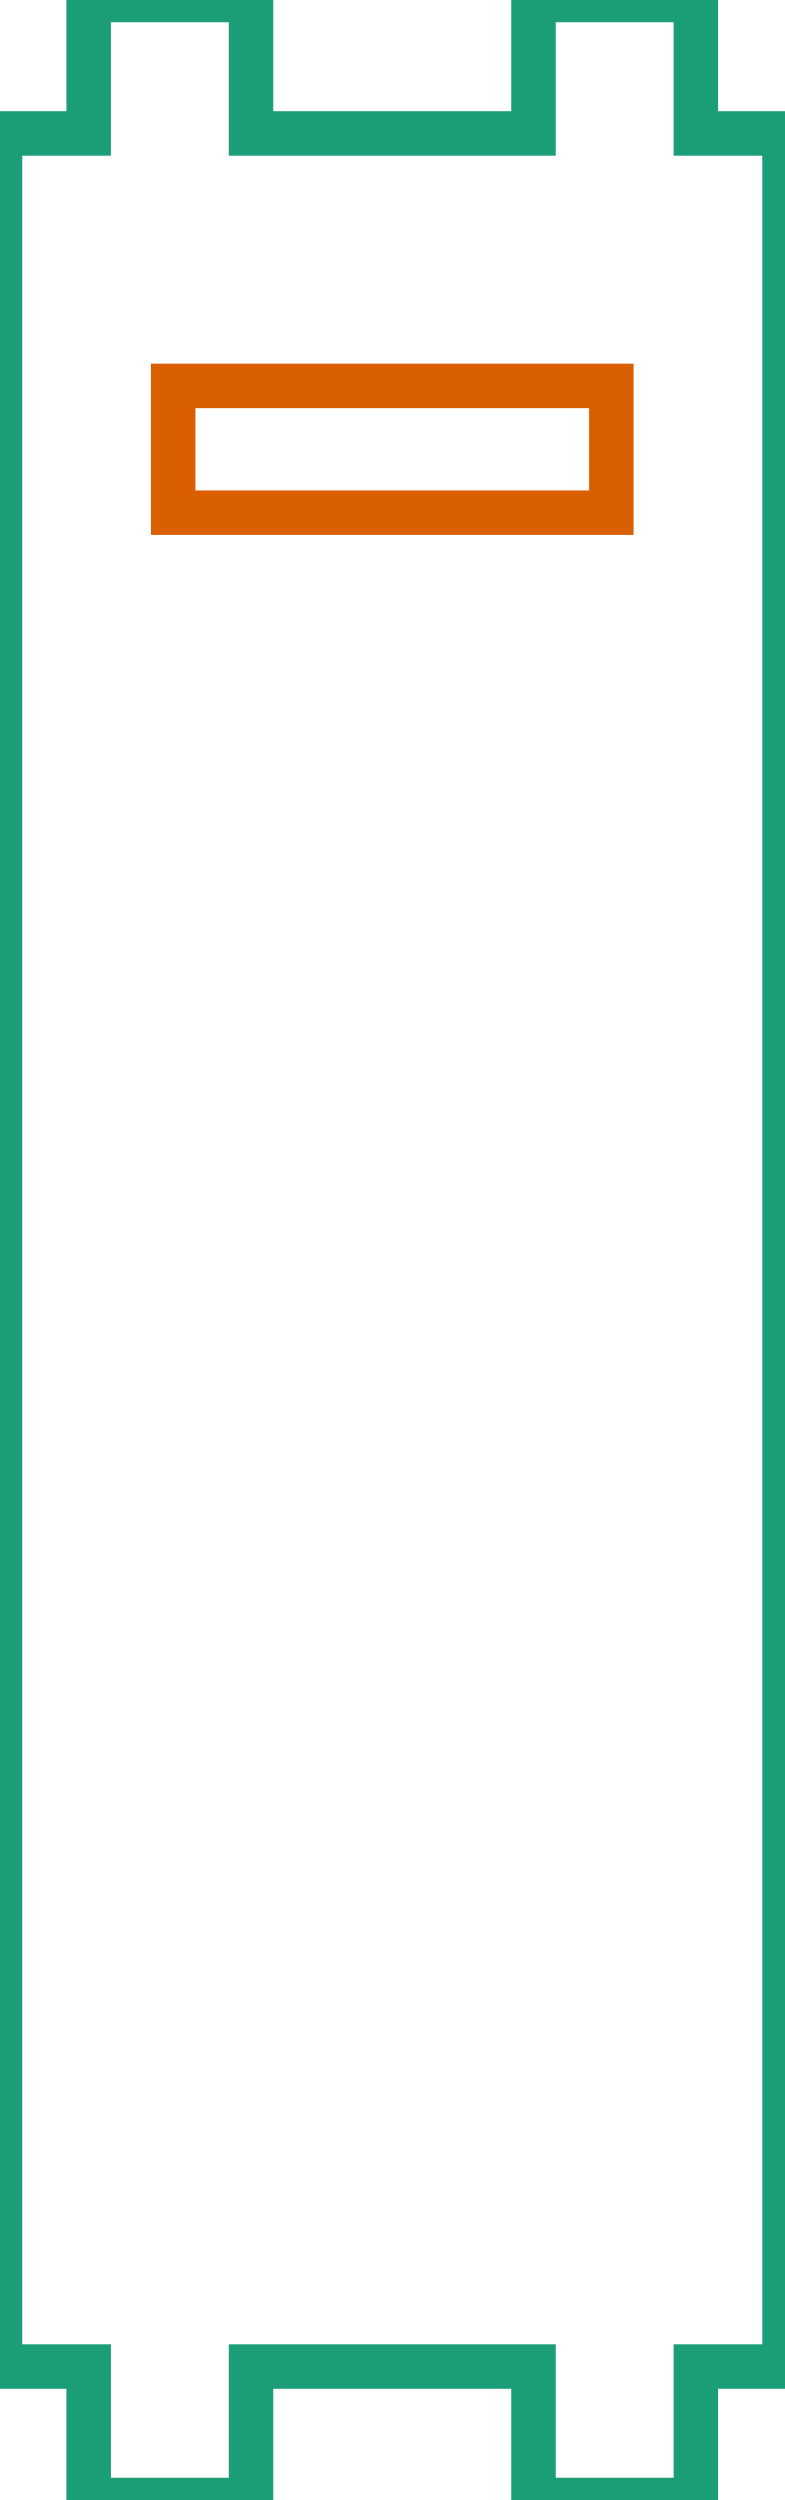
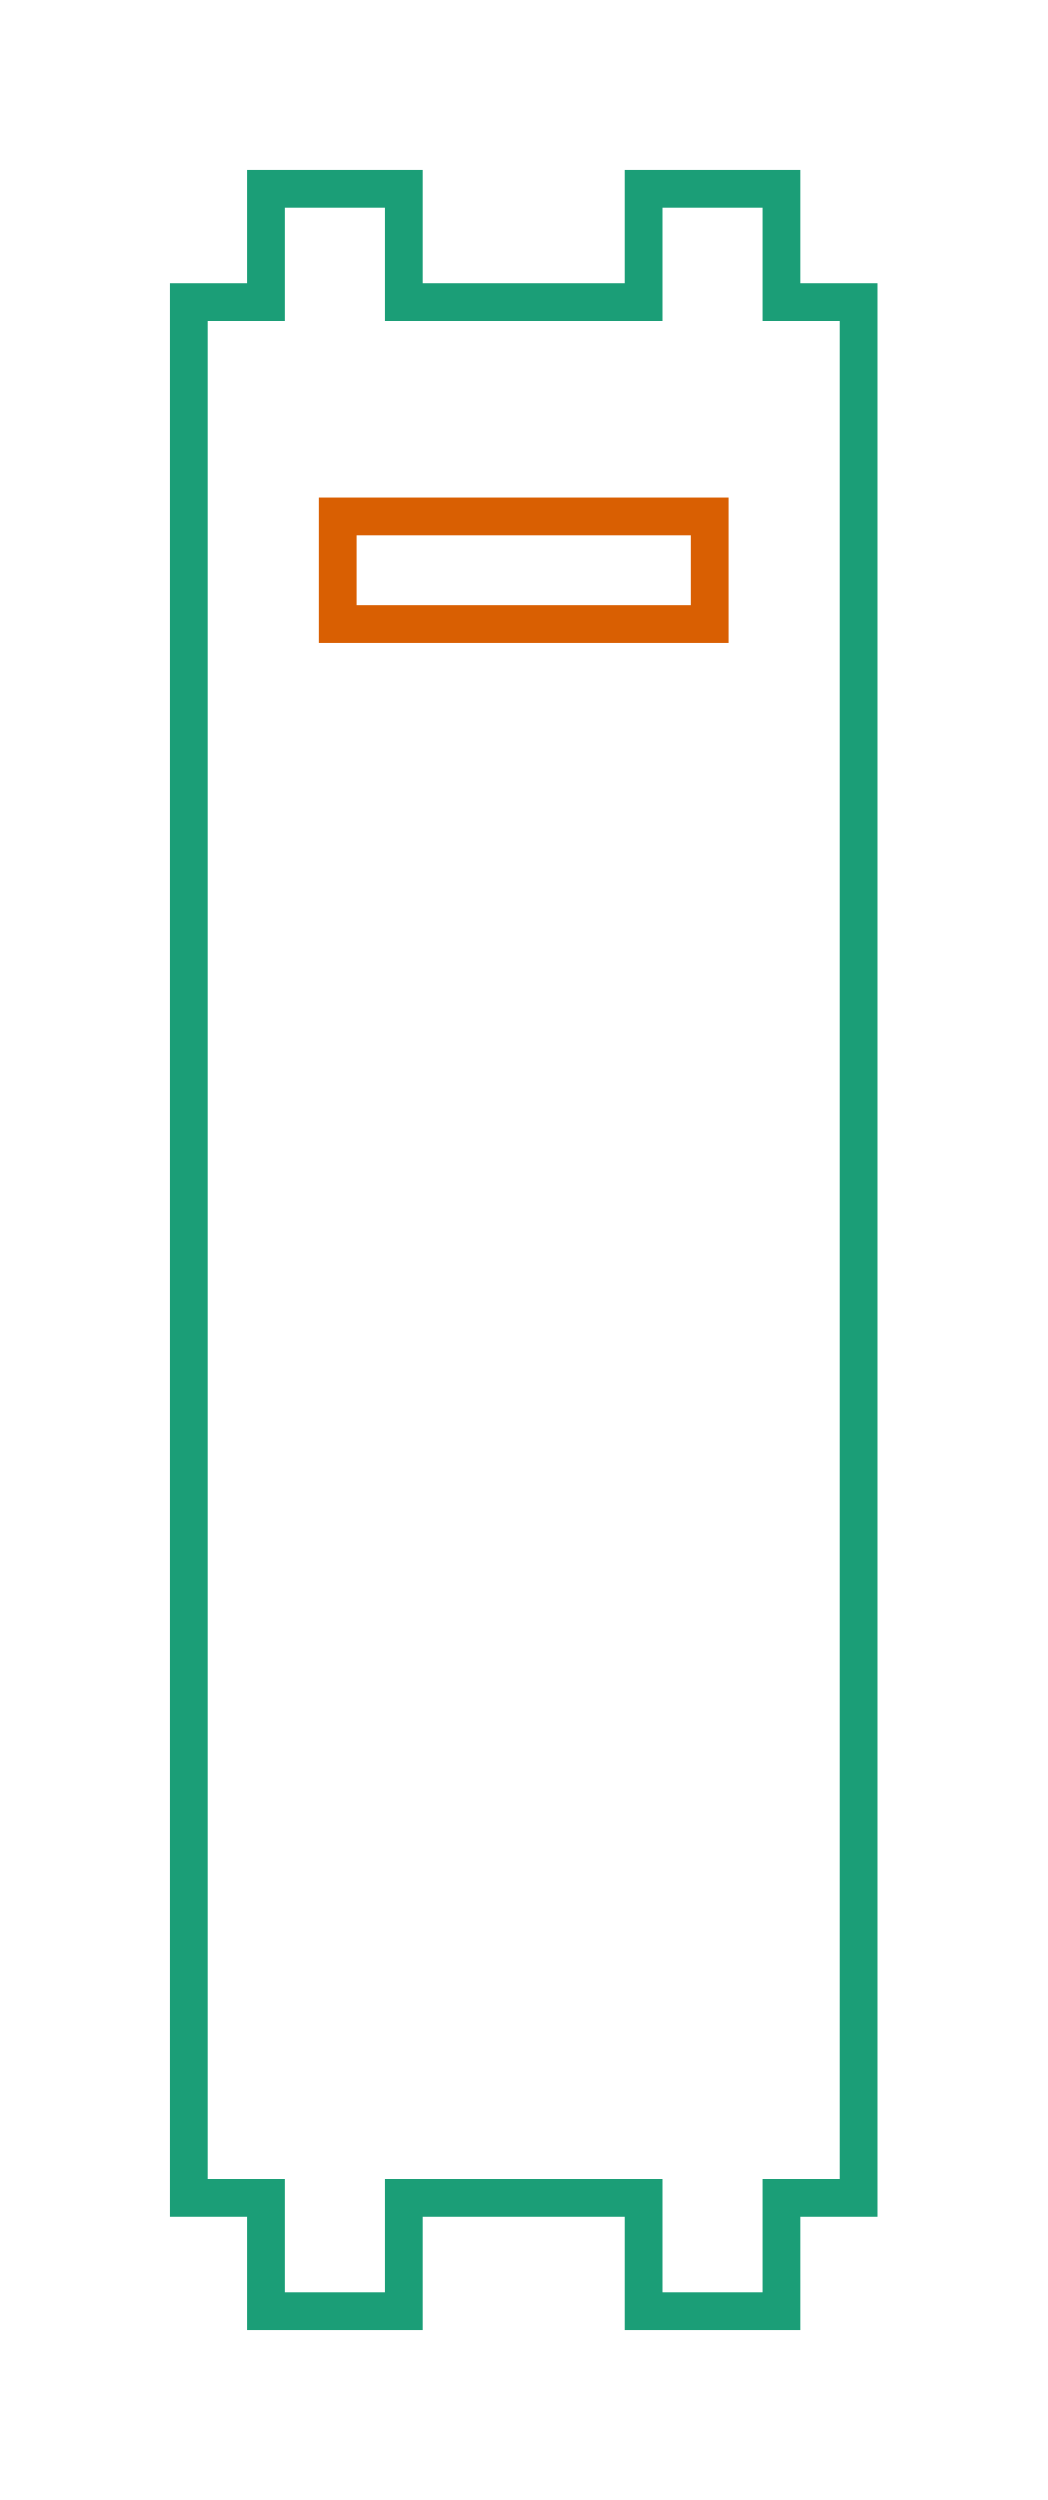
- <svg xmlns="http://www.w3.org/2000/svg" baseProfile="full" height="56.2mm" version="1.1" viewBox="-5.818,3.0,17.636,56.2" width="17.636mm">
+ <svg xmlns="http://www.w3.org/2000/svg" baseProfile="full" height="66.2mm" version="1.1" viewBox="-2.0,-30.1,27.736,66.2" width="27.736mm">
  <defs />
-   <g transform="translate(3, 31.1)">
-     <path d="M 8.818 25.1 L 8.818 -25.1  L 6.825 -25.1  L 6.825 -28.1  L 3.175 -28.1  L 3.175 -25.1  L -3.175 -25.1  L -3.175 -28.1  L -6.825 -28.1  L -6.825 -25.1  L -8.818 -25.1  L -8.818 25.1  L -6.825 25.1  L -6.825 28.1  L -3.175 28.1  L -3.175 25.1  L 3.175 25.1  L 3.175 28.1  L 6.825 28.1  L 6.825 25.1  z" fill="none" stroke="rgb(27, 158, 119)" />
+   <g transform="translate(11.8679, 3)">
+     <path d="M 8.868 25.1 L 8.868 -25.1  L 6.825 -25.1  L 6.825 -28.1  L 3.175 -28.1  L 3.175 -25.1  L -3.175 -25.1  L -3.175 -28.1  L -6.825 -28.1  L -6.825 -25.1  L -8.868 -25.1  L -8.868 25.1  L -6.825 25.1  L -6.825 28.1  L -3.175 28.1  L -3.175 25.1  L 3.175 25.1  L 3.175 28.1  L 6.825 28.1  L 6.825 25.1  z" fill="none" stroke="rgb(27, 158, 119)" />
    <path d="M -4.925 -16.575 L -4.925 -19.425  L 4.925 -19.425  L 4.925 -16.575  z" fill="none" stroke="rgb(217, 95, 2)" />
  </g>
</svg>
